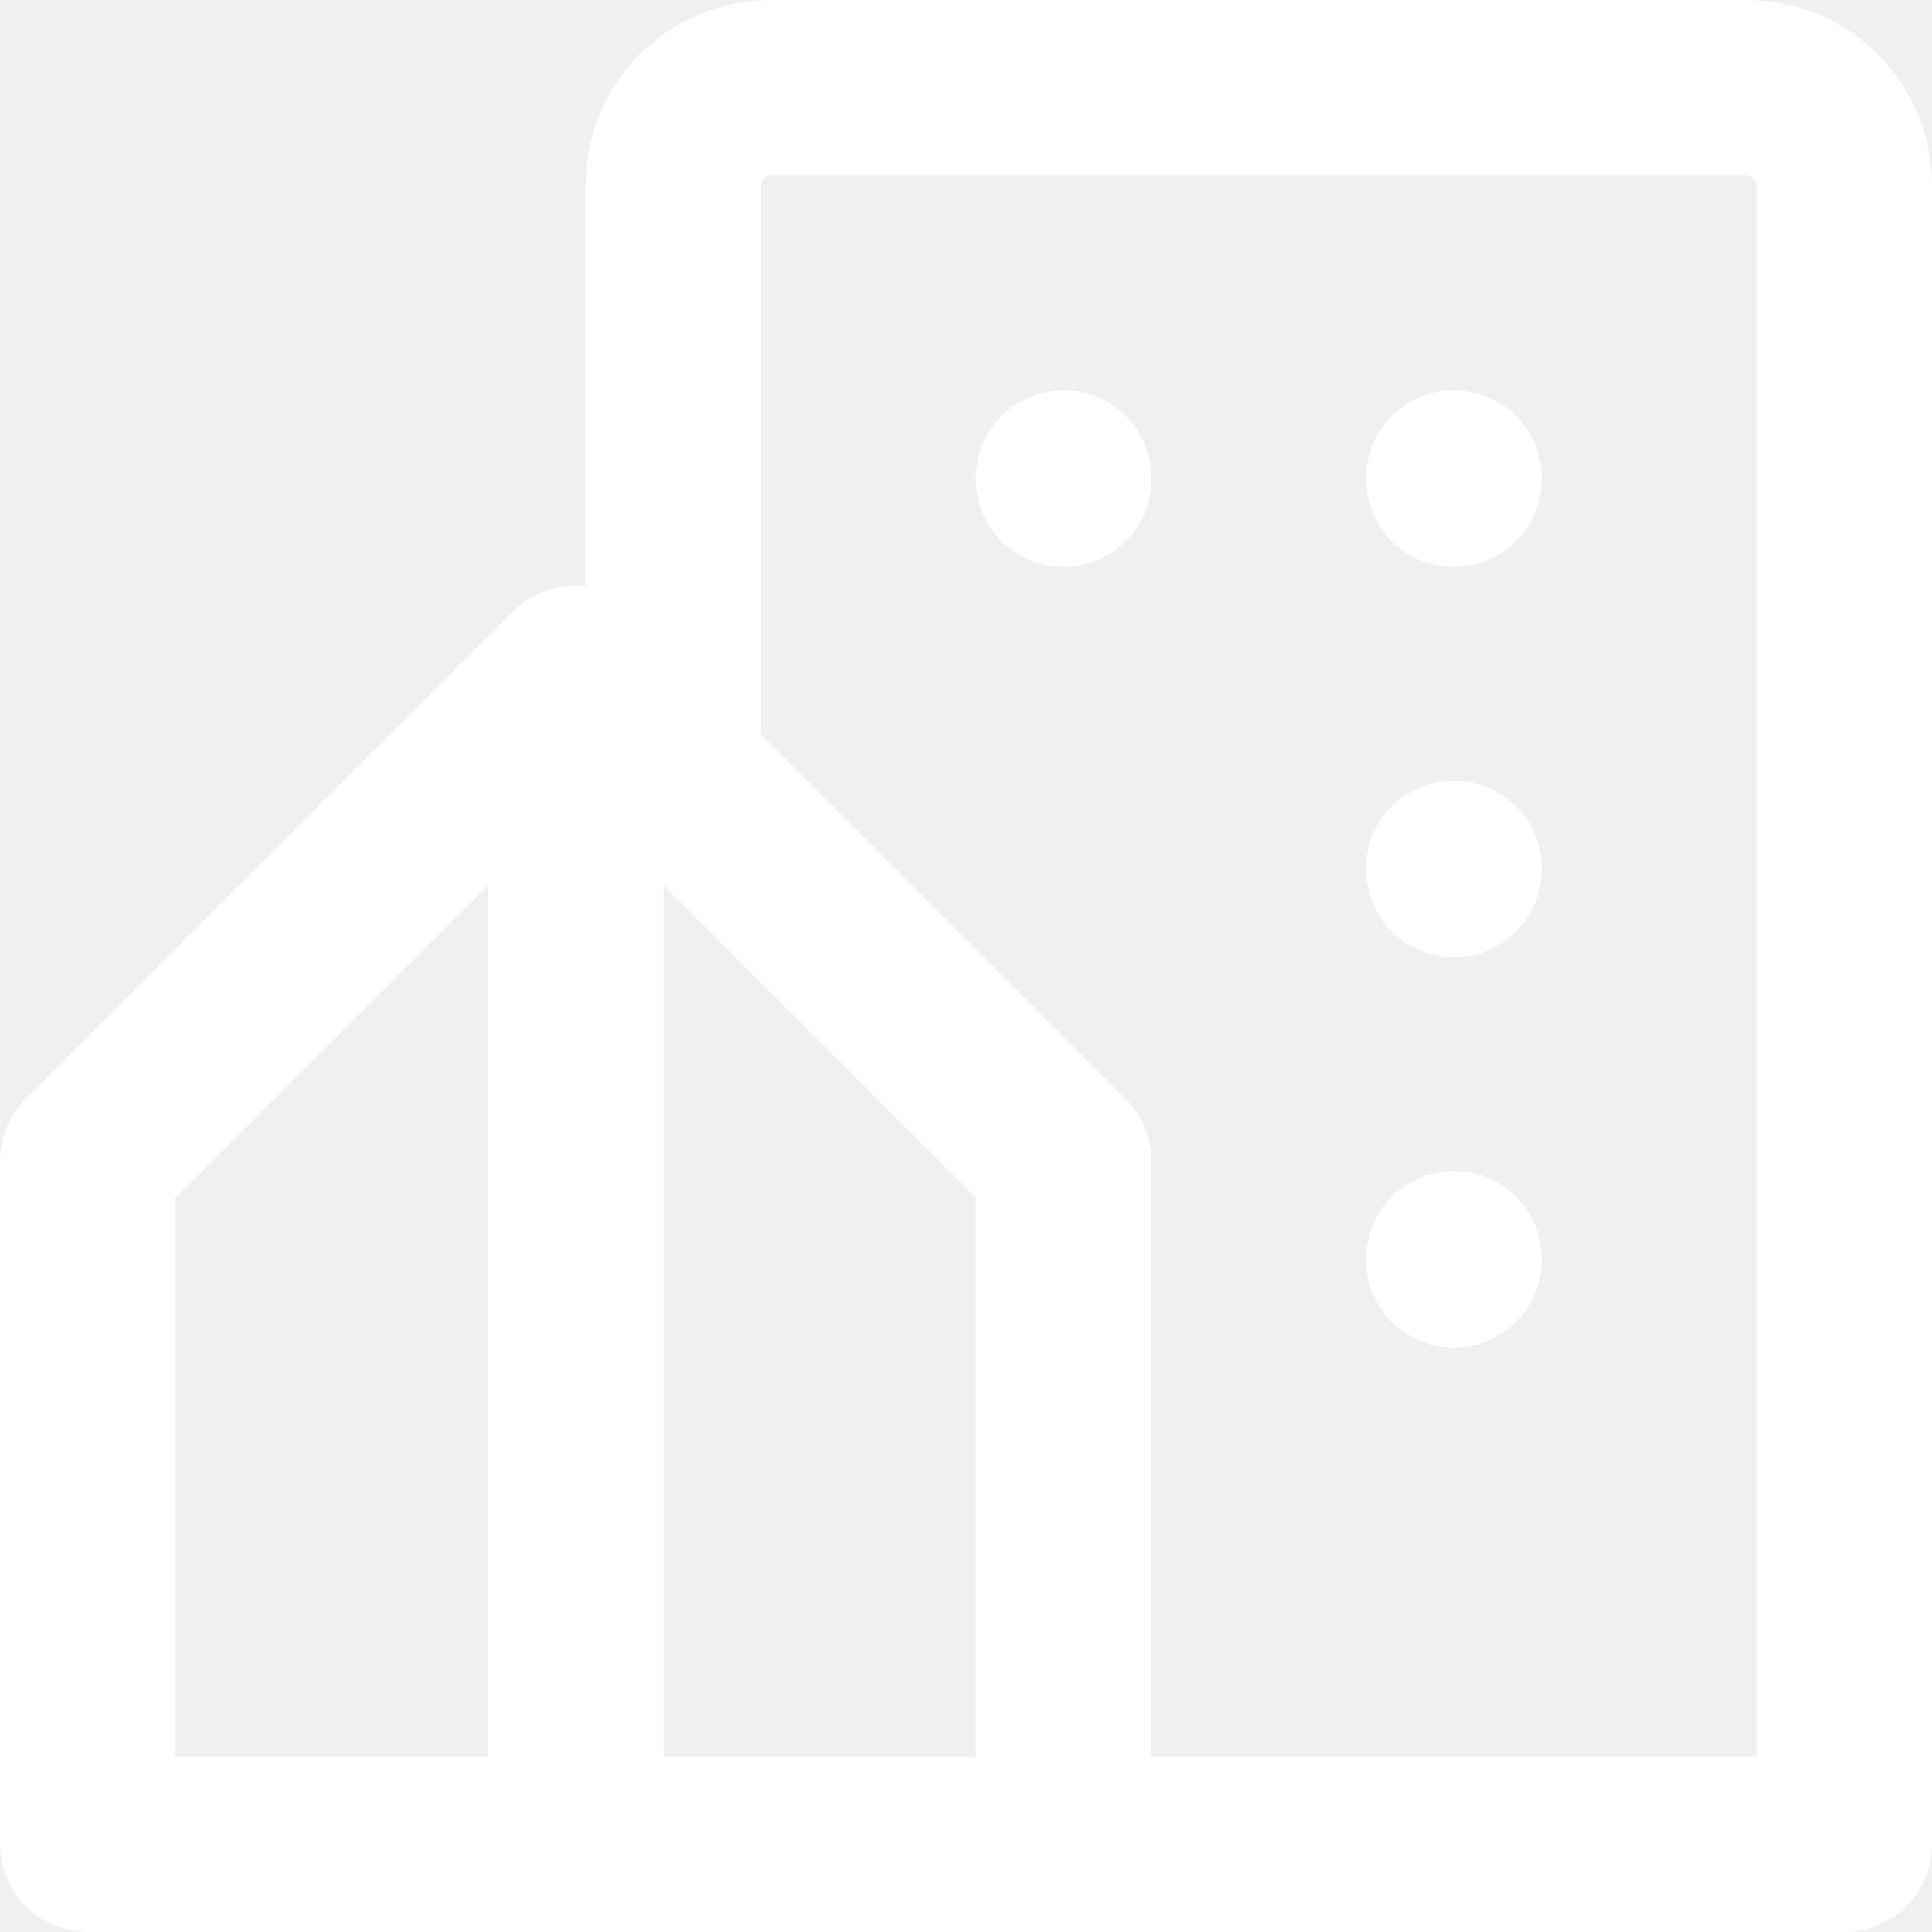
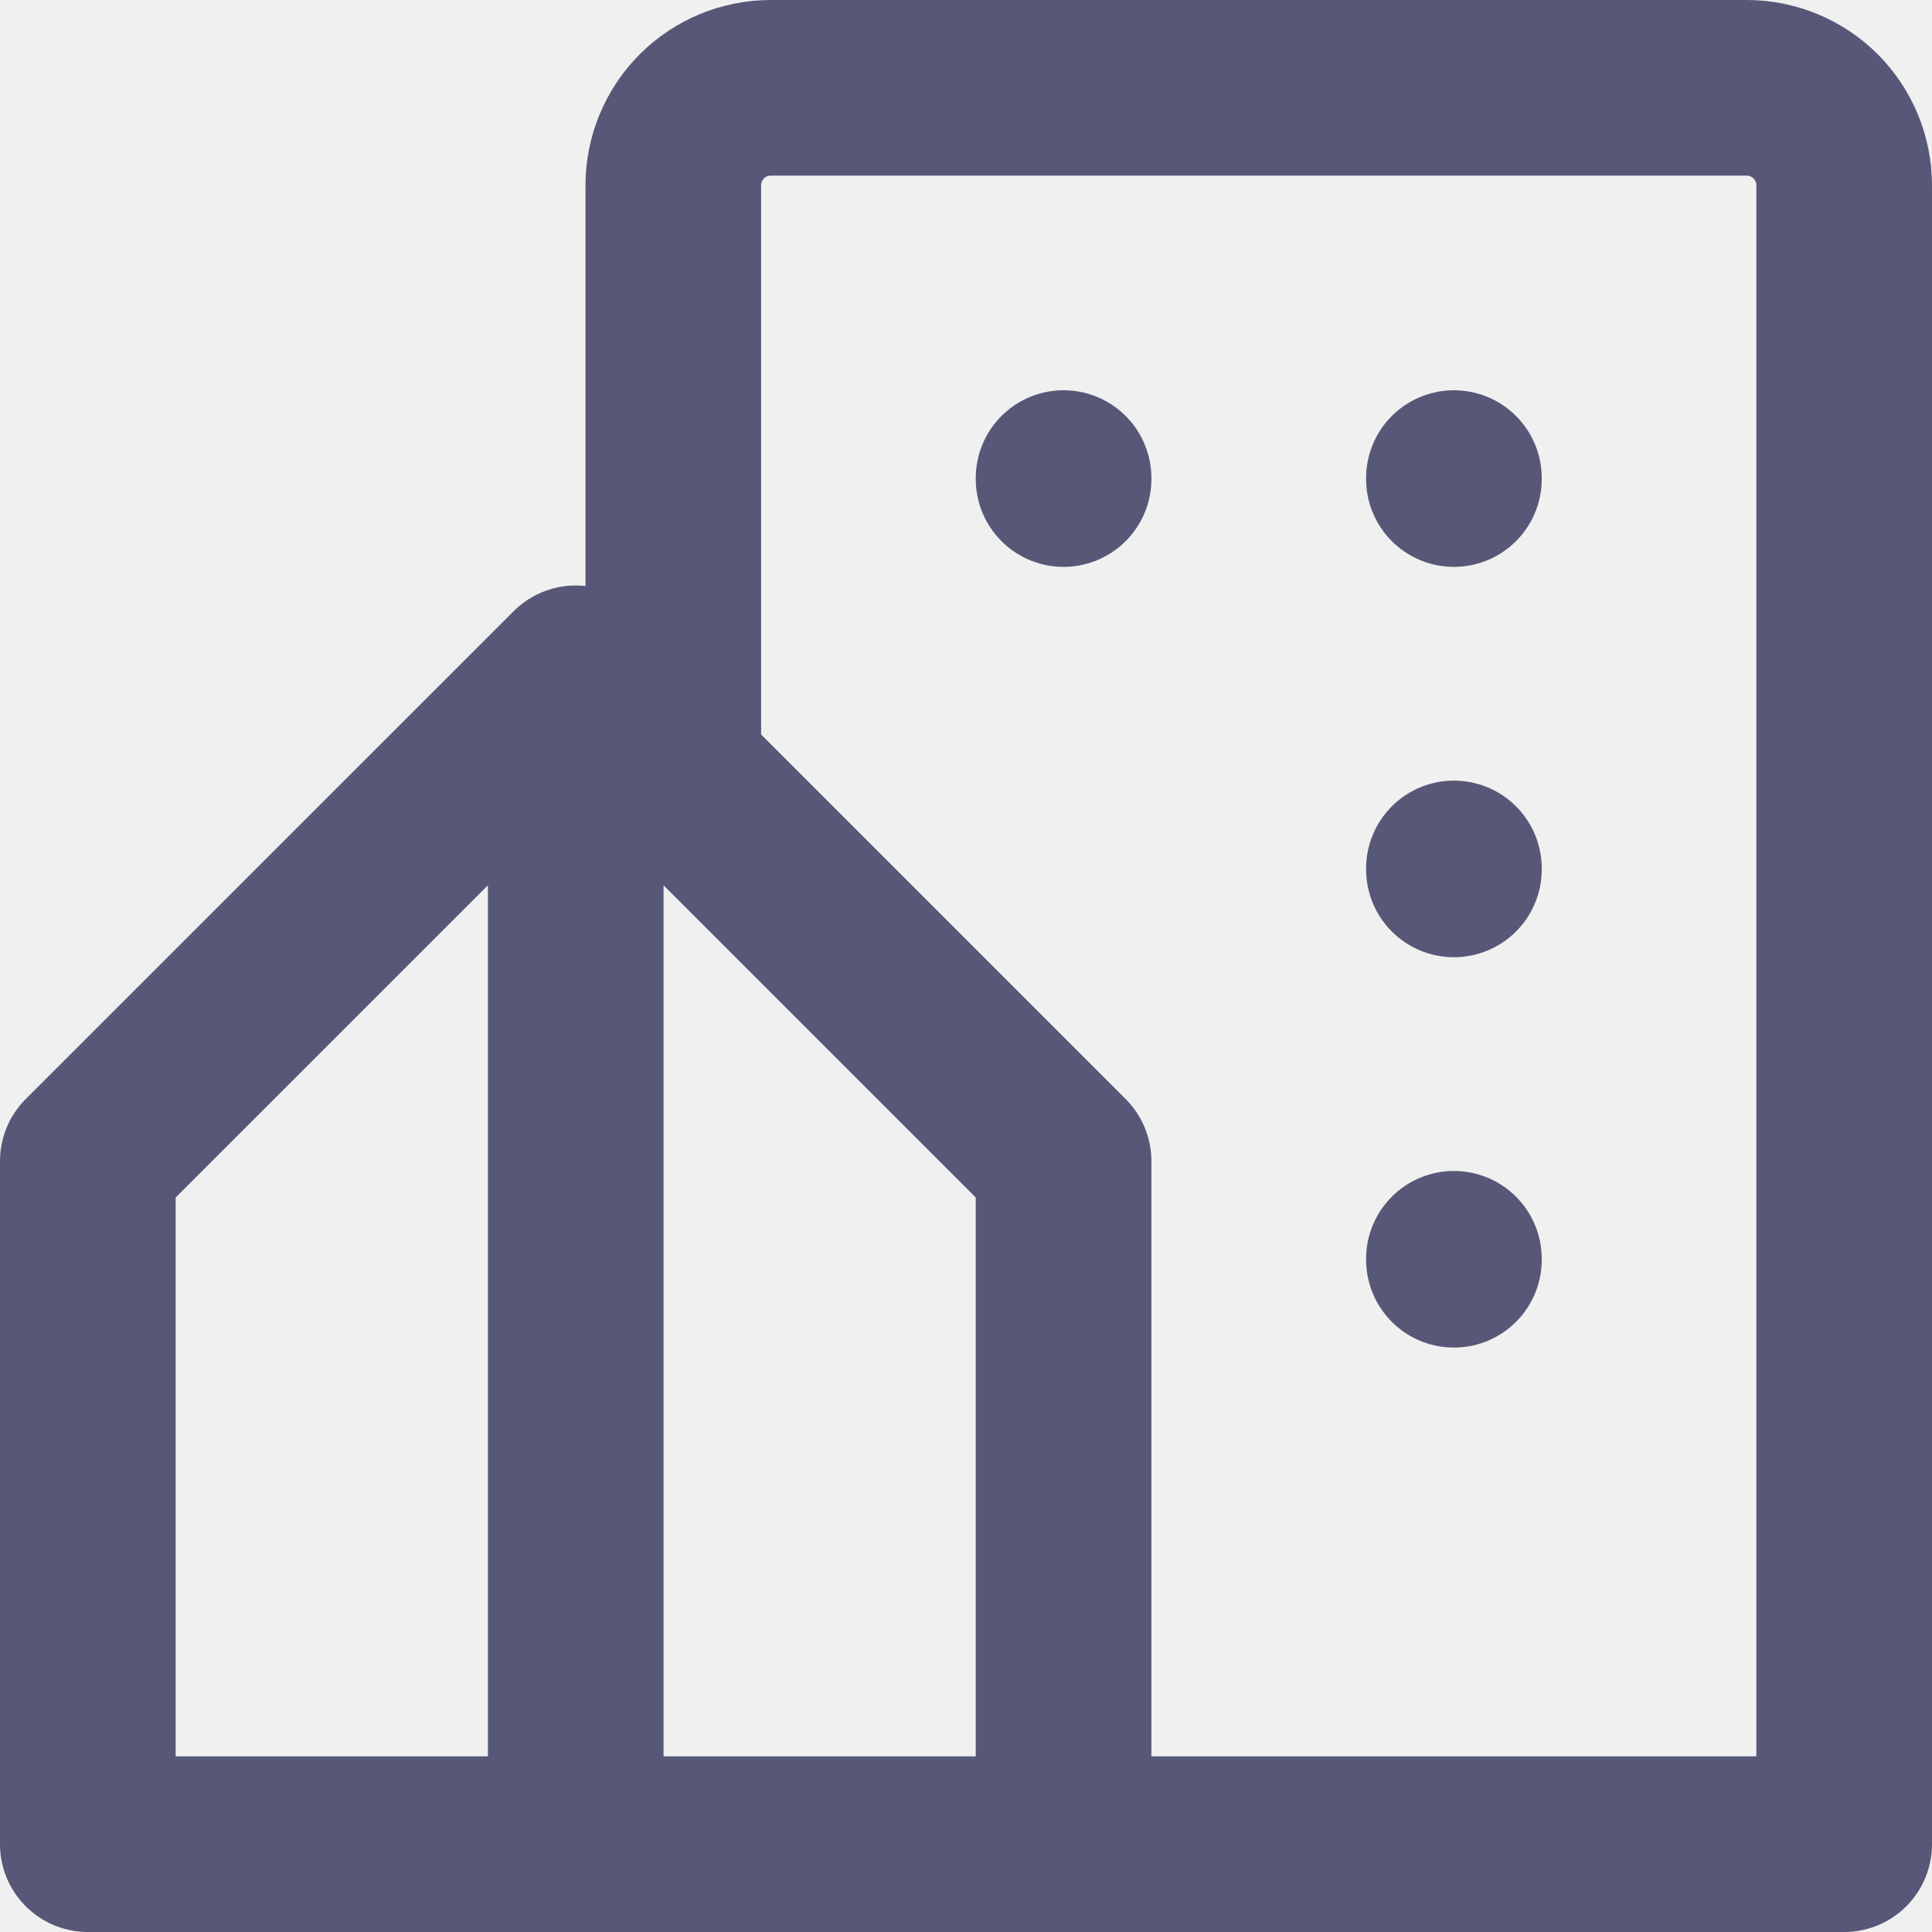
<svg xmlns="http://www.w3.org/2000/svg" width="22" height="22" viewBox="0 0 22 22" fill="none">
-   <path d="M7.667 8.778V2.111C7.667 1.816 7.784 1.534 7.992 1.325C8.2 1.117 8.483 1 8.778 1H19.889C20.184 1 20.466 1.117 20.675 1.325C20.883 1.534 21 1.816 21 2.111V21H12.111M6.556 7.667L12.111 13.222V21H6.556V16.556V7.667ZM6.556 21H1V13.222L6.556 7.667V21Z" stroke="#FFFFFF" stroke-width="2" stroke-linecap="round" stroke-linejoin="round" />
-   <path d="M12.111 5.444V5.455" stroke="#FFFFFF" stroke-width="2" stroke-linecap="round" stroke-linejoin="round" />
-   <path d="M16.556 5.444V5.455" stroke="#FFFFFF" stroke-width="2" stroke-linecap="round" stroke-linejoin="round" />
-   <path d="M16.556 9.889V9.9" stroke="#FFFFFF" stroke-width="2" stroke-linecap="round" stroke-linejoin="round" />
-   <path d="M16.556 14.334V14.345" stroke="#FFFFFF" stroke-width="2" stroke-linecap="round" stroke-linejoin="round" />
+   <path d="M7.667 8.778V2.111C7.667 1.816 7.784 1.534 7.992 1.325C8.2 1.117 8.483 1 8.778 1H19.889C20.184 1 20.466 1.117 20.675 1.325C20.883 1.534 21 1.816 21 2.111V21H12.111M6.556 7.667L12.111 13.222V21H6.556V16.556V7.667ZM6.556 21H1V13.222L6.556 7.667V21Z" stroke="#575877" stroke-width="2" stroke-linecap="round" stroke-linejoin="round" />
+   <path d="M12.111 5.444V5.455" stroke="#575877" stroke-width="2" stroke-linecap="round" stroke-linejoin="round" />
+   <path d="M16.556 5.444V5.455" stroke="#575877" stroke-width="2" stroke-linecap="round" stroke-linejoin="round" />
+   <path d="M16.556 9.889V9.9" stroke="#575877" stroke-width="2" stroke-linecap="round" stroke-linejoin="round" />
+   <path d="M16.556 14.334V14.345" stroke="#575877" stroke-width="2" stroke-linecap="round" stroke-linejoin="round" />
</svg>
